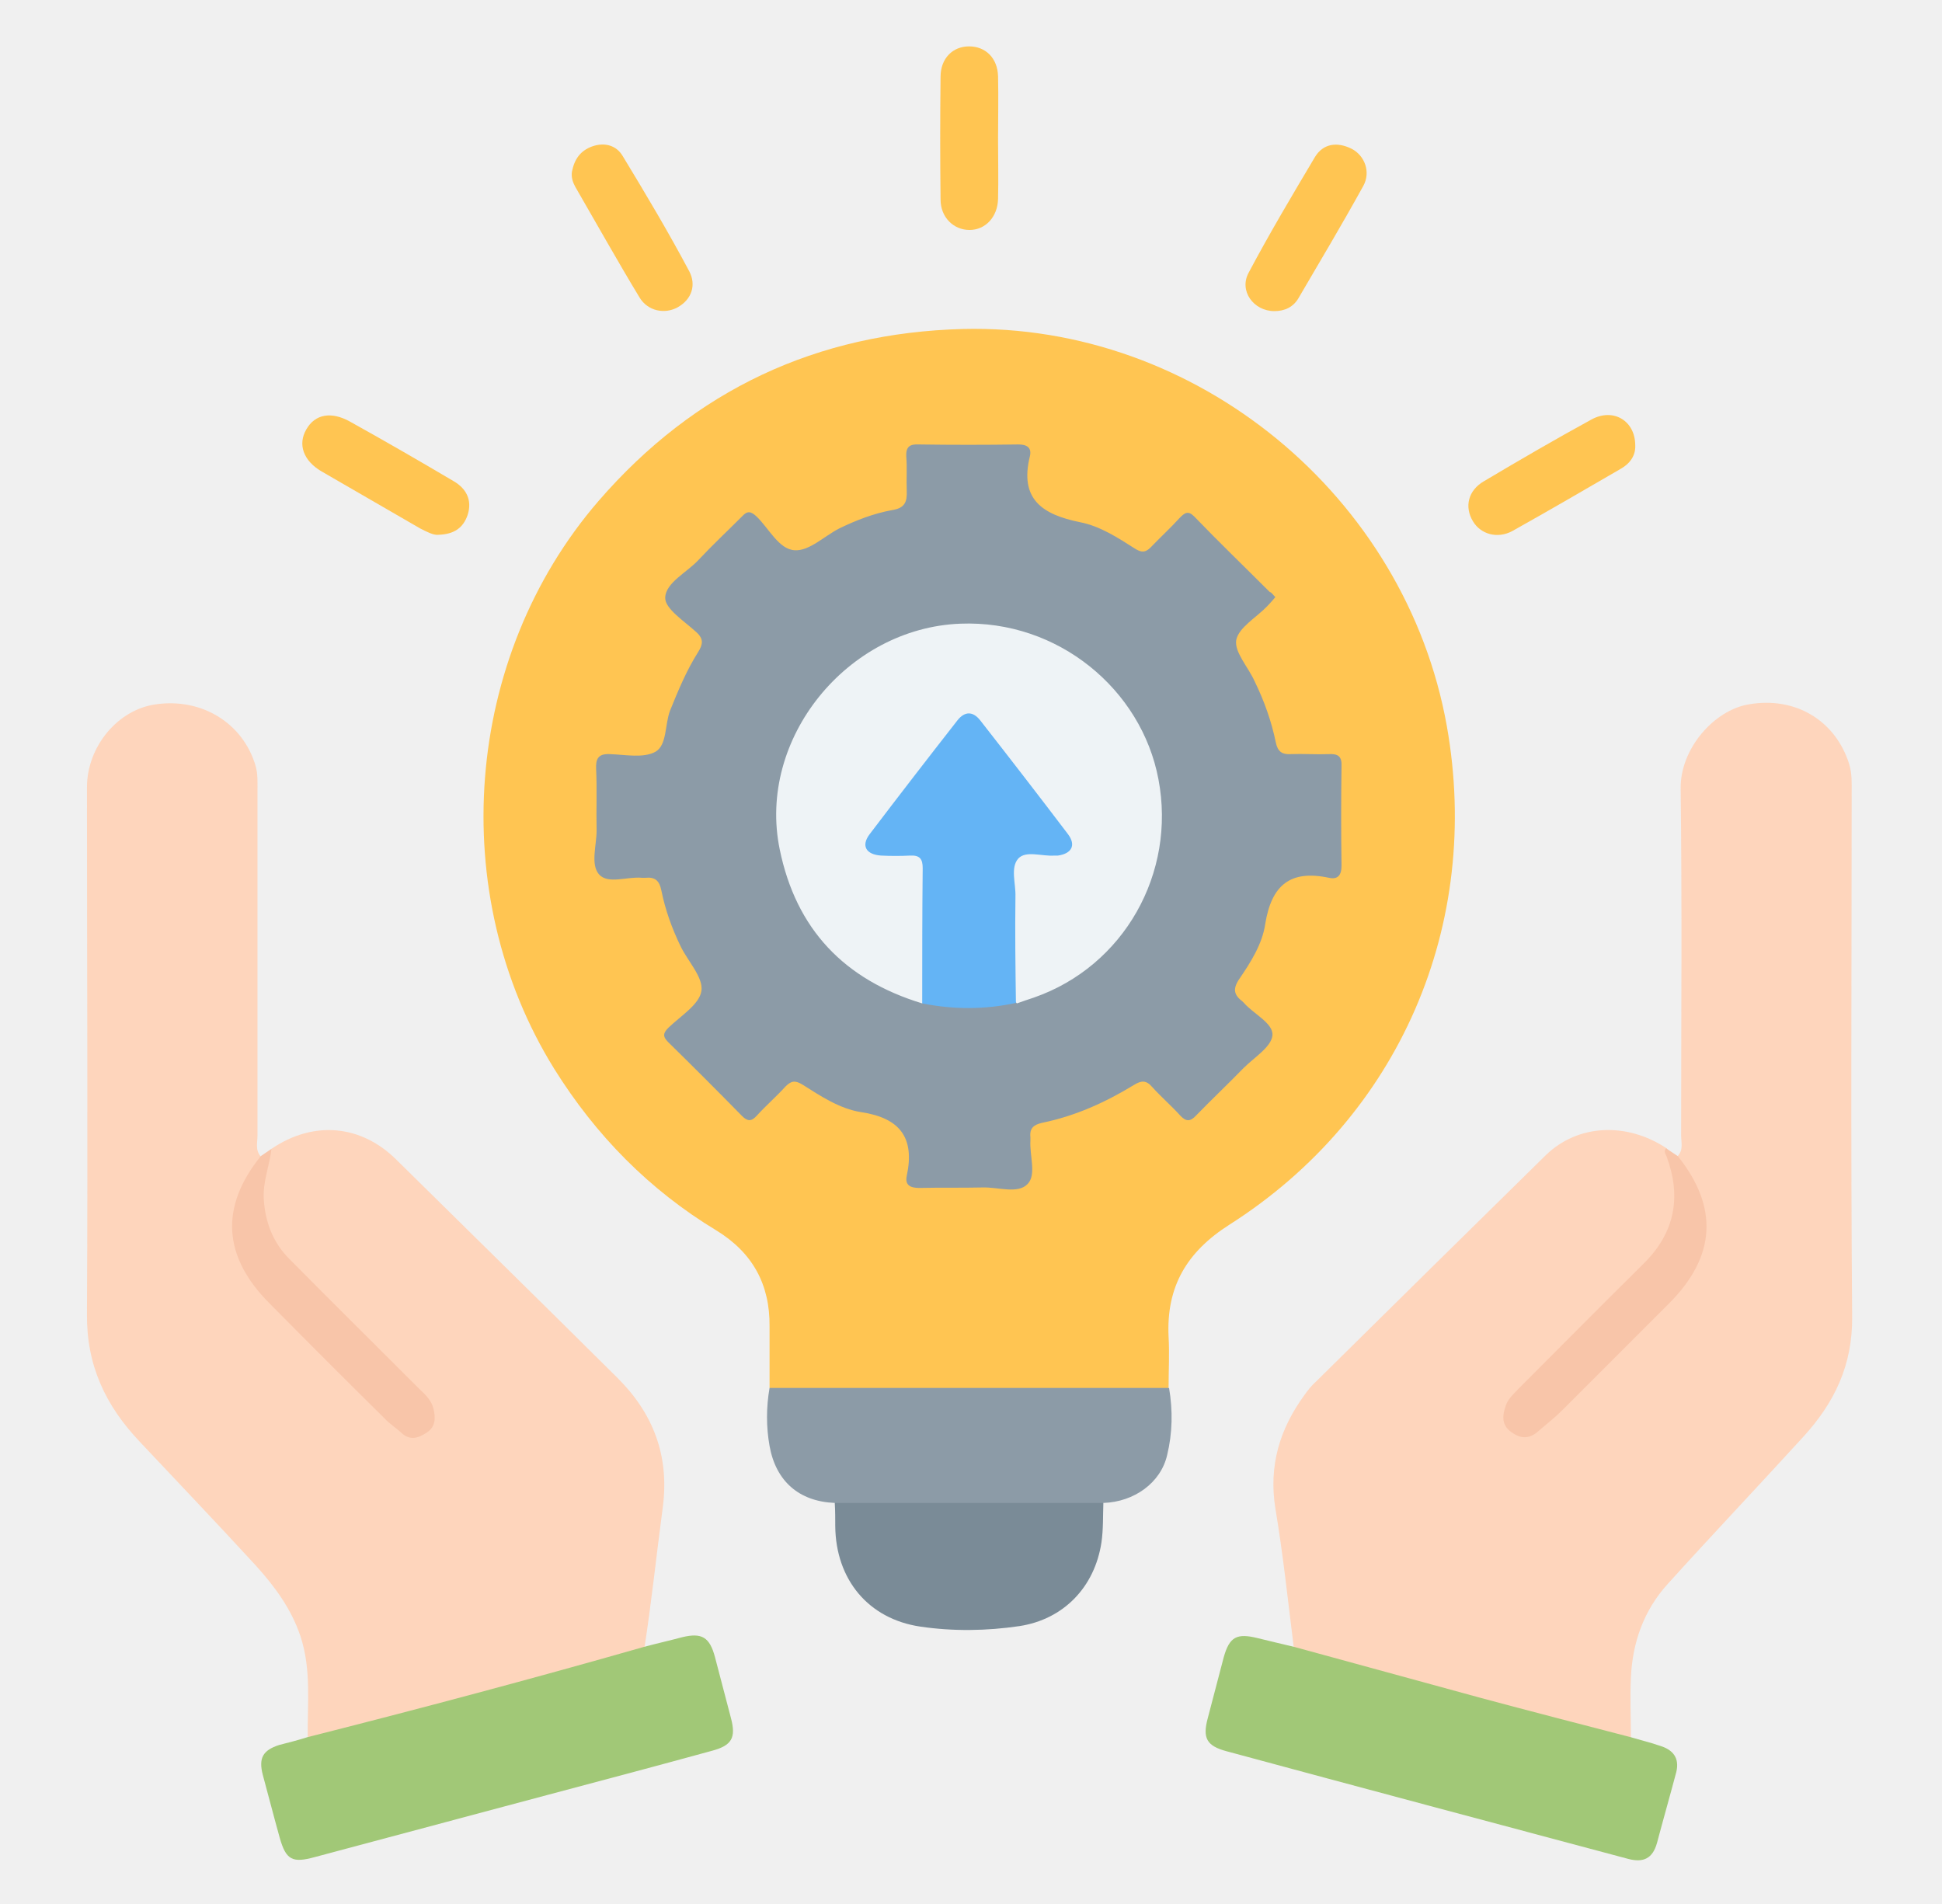
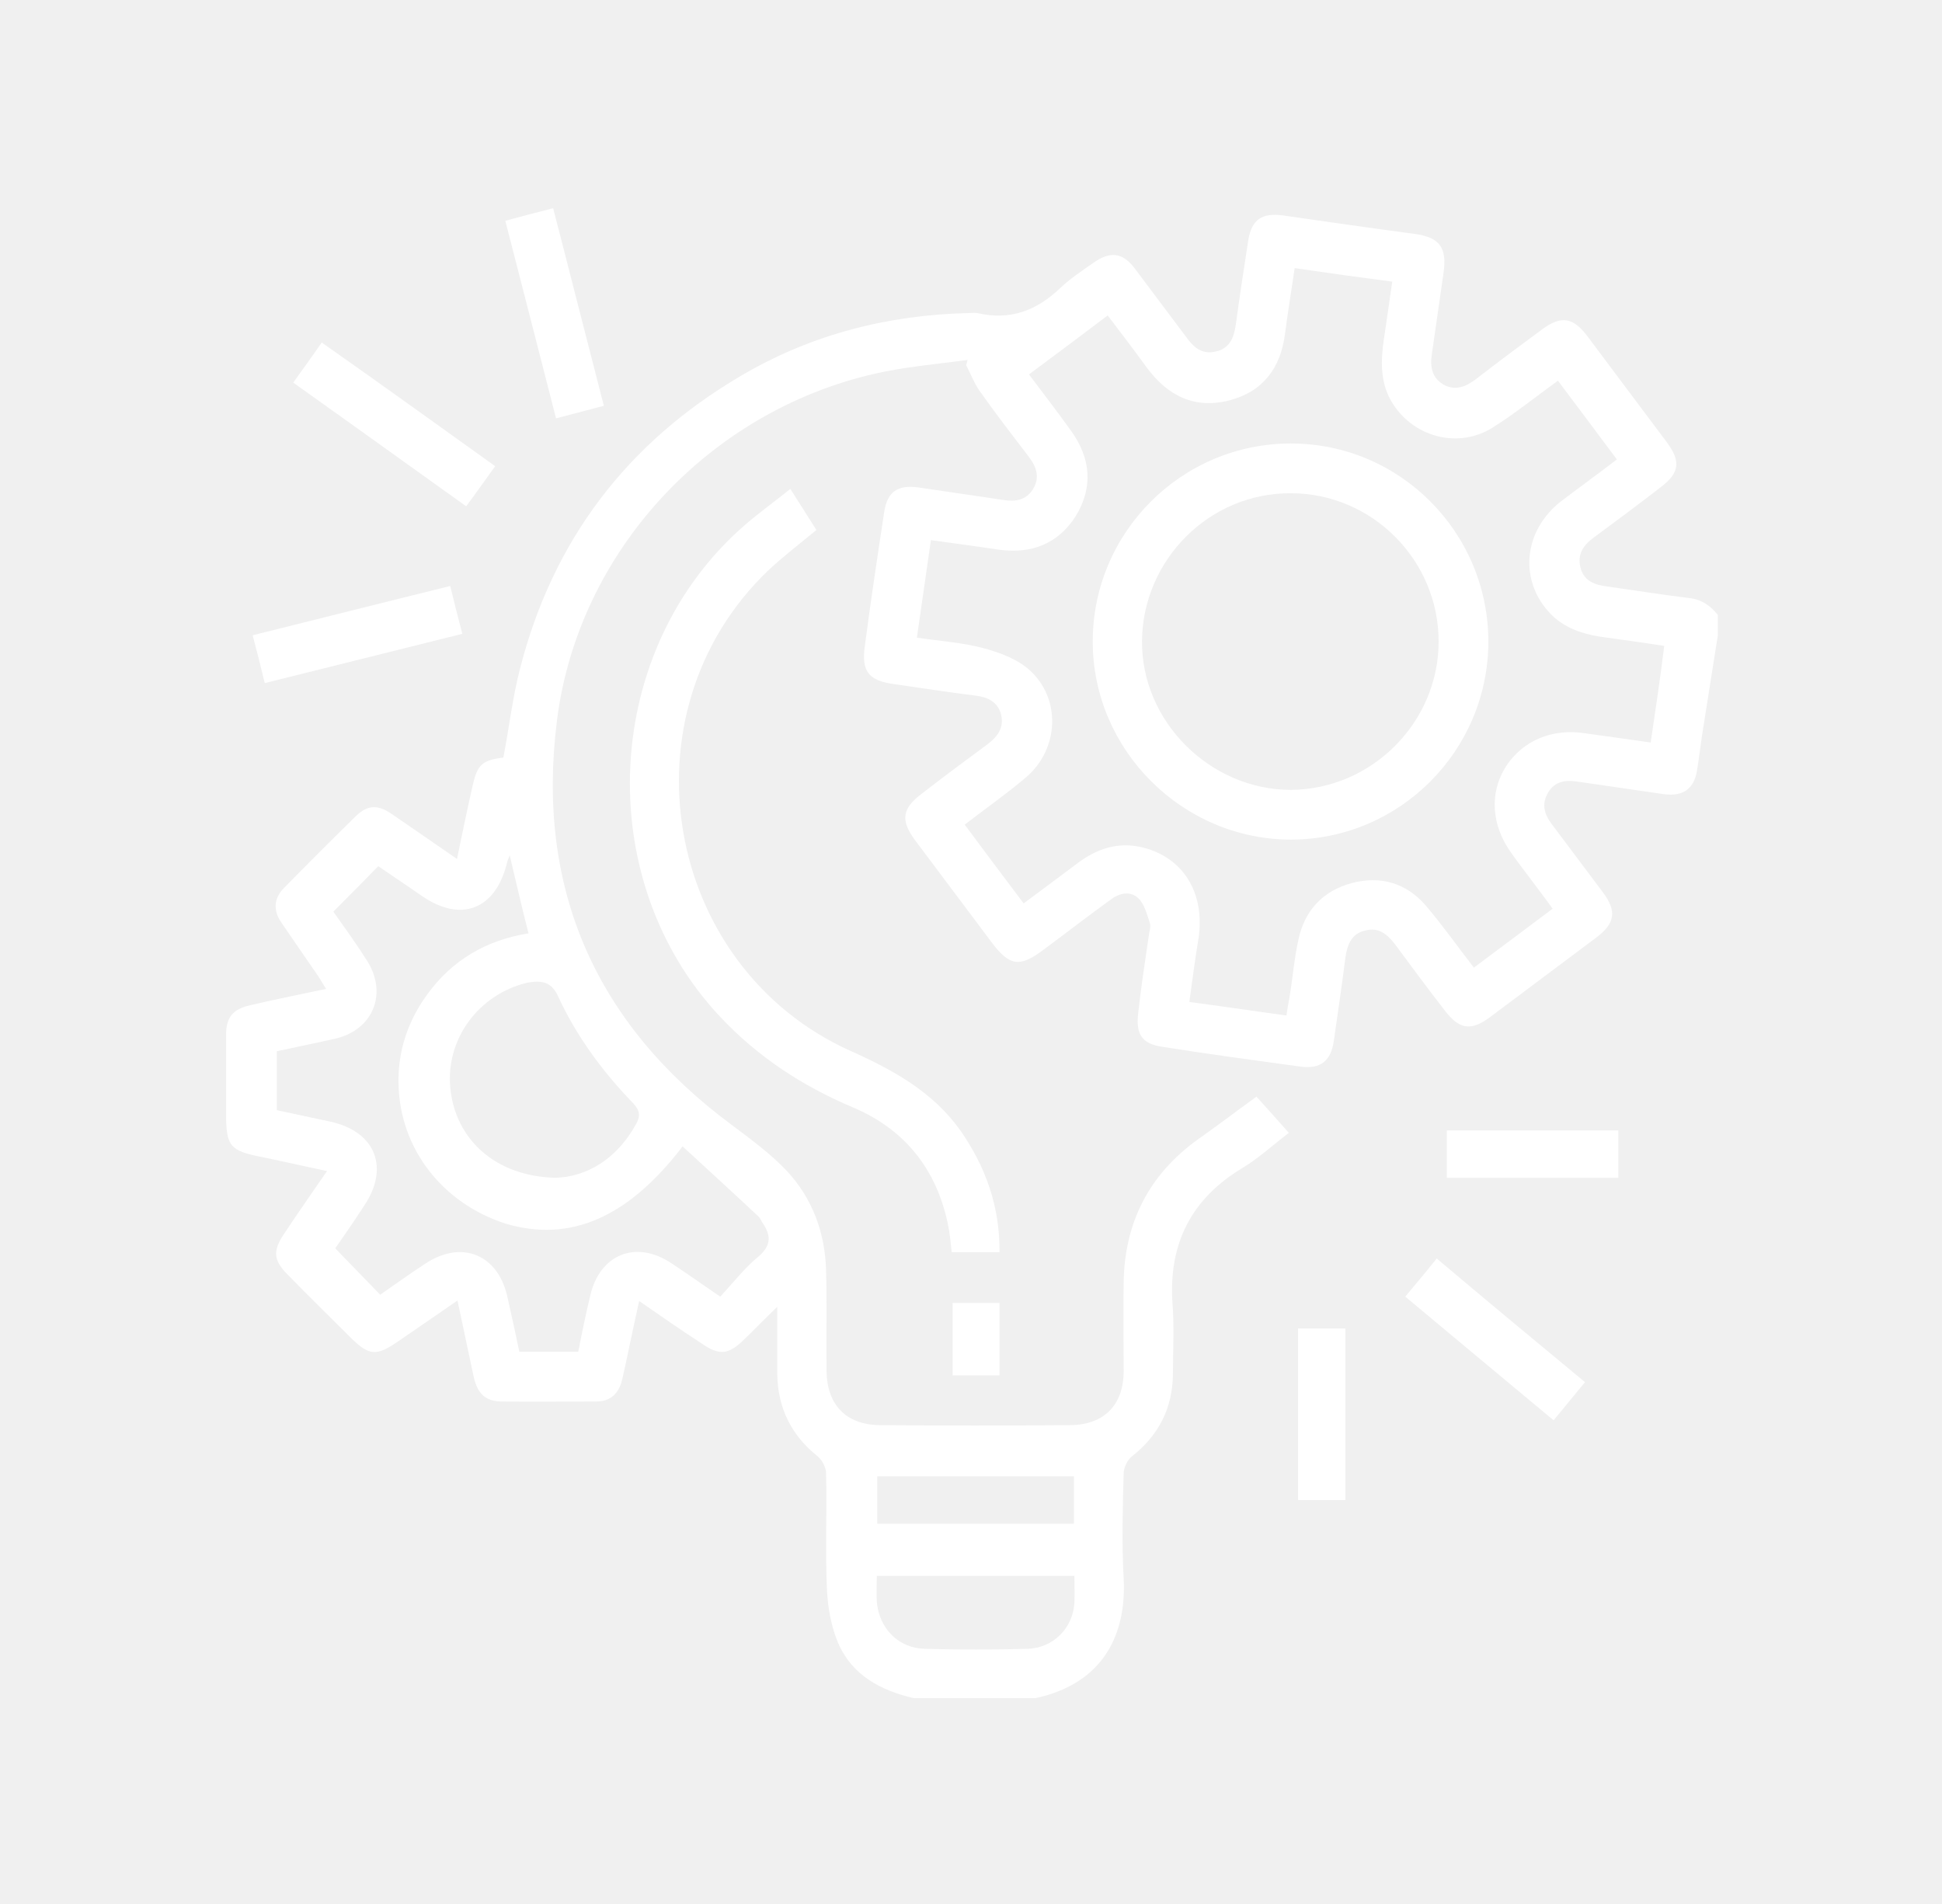
<svg xmlns="http://www.w3.org/2000/svg" version="1.1" id="Calque_1" x="0px" y="0px" viewBox="0 0 402 394" style="enable-background:new 0 0 402 394;" xml:space="preserve">
  <style type="text/css">
- 	.st0{fill:#FFC552;}
- 	.st1{fill:#FED5BC;}
- 	.st2{fill:#A1C877;}
- 	.st3{fill:#8C9BA7;}
- 	.st4{fill:#7A8B97;}
- 	.st5{fill:#F8C5A9;}
- 	.st6{fill:#EEF3F6;}
- 	.st7{fill:#64B4F5;}
+ 	.st0{fill:#FFFFFF;}
</style>
  <g>
-     <path class="st0" d="M159.3,287.3c0-4.2,0-8.5,0-12.7c0.1-8.7-3.5-15.3-11-19.9c-13.9-8.4-25-19.7-33.6-33.5   C92.2,184.9,96,136,123.9,103.7c19.9-23,45.2-34.8,75.4-35.6c48.4-1.2,91.7,34.6,100.2,82.2c7.3,41.1-9.8,80.8-45,103.2   c-8.8,5.6-13.1,12.8-12.6,23.2c0.2,3.5,0,7,0,10.5c-1.5,1.3-3.3,1.1-5,1.1c-24.3,0-48.5,0-72.8,0   C162.5,288.4,160.7,288.5,159.3,287.3z" />
-     <path class="st1" d="M56.2,237.8c8.7-5.9,18.5-5,25.8,2.2c15.2,15,30.5,30,45.7,45.1c7.5,7.4,10.9,16.2,9.5,26.9   c-1.3,9.7-2.3,19.4-3.8,29.1c-0.6,1.7-2.2,1.8-3.6,2.2c-20.2,5.5-40.5,10.9-60.8,16.3c-1.7,0.5-3.5,1.5-5.3,0.2   c-0.1-7.1,0.8-14.1-1.5-21.1c-1.9-5.7-5.4-10.4-9.3-14.7c-7.9-8.6-16-17.1-24-25.6c-7-7.4-11-15.7-10.9-26.4   C18.2,235.6,18,199.3,18,163c0-8.5,6.4-16.1,14.2-17.2c9.6-1.4,18.1,3.9,20.7,12.7c0.5,1.7,0.4,3.5,0.4,5.2c0,23.8,0,47.6,0,71.4   c0,1.4-0.5,3,0.7,4.3c0.4,1.7-1,2.7-1.8,3.9c-4.2,6.6-4.1,14.7,0.3,21.1c1.2,1.7,2.5,3.4,4,4.9c7.8,7.8,15.7,15.7,23.5,23.5   c0.9,0.9,1.8,1.7,2.8,2.5c1.7,1.2,3.4,1.8,5,0.1c1.6-1.6,1.1-3.4,0.1-5.2c-0.7-1.2-1.8-2.1-2.7-3.1c-8.5-8.6-17.1-17.1-25.6-25.7   C53.1,255,51.9,245.8,56.2,237.8z" />
-     <path class="st1" d="M347.3,239.3c1.2-1.3,0.7-2.8,0.7-4.3c0-23.9,0.2-47.9-0.1-71.8c-0.1-8.2,6.9-16.2,14.1-17.4   c9.7-1.7,18,3.4,20.8,12.4c0.6,2,0.5,3.9,0.5,5.9c0,36.2-0.2,72.3,0.1,108.5c0.1,10-3.7,17.8-10.1,24.8   c-9.3,10.2-18.8,20.2-28.1,30.5c-4.9,5.4-7.3,12.1-7.6,19.4c-0.2,4.1,0,8.2,0,12.3c-1.5,1.3-3.1,0.4-4.6,0   c-20.6-5.6-41.2-11.1-61.9-16.6c-1.3-0.3-2.7-0.6-3.3-2.1c-1.2-9.6-2.2-19.2-3.8-28.7c-1.4-8.8,0.9-16.4,6-23.4   c0.7-1,1.5-2,2.4-2.8c15.8-15.6,31.7-31.3,47.6-46.9c6.6-6.4,16.7-6.9,25-1.4c4.3,8,3.1,17.2-3.4,23.7   c-8.6,8.7-17.3,17.3-25.9,25.9c-1.2,1.2-2.6,2.4-3.1,4.1c-0.5,1.5-0.4,3,1,4.1c1.4,1.1,2.7,1,4.1,0c1.5-1.1,3-2.3,4.3-3.6   c7.5-7.5,15-15,22.4-22.5c2.9-2.9,5.4-6.2,6.7-10.2c2-6,0.9-11.5-2.6-16.7C348,241.6,346.9,240.8,347.3,239.3z" />
-     <path class="st2" d="M63.6,359.6c23.3-5.9,46.6-12.1,69.7-18.7c2.6-0.7,5.3-1.3,7.9-2c4.1-1,5.7,0,6.8,4.1   c1.1,4.2,2.2,8.4,3.3,12.6c1.1,4.1,0.2,5.7-3.9,6.8c-11.3,3.1-22.6,6.1-33.9,9.1c-16.1,4.3-32.2,8.6-48.3,12.9   c-4.7,1.3-6,0.6-7.3-4c-1.2-4.3-2.3-8.6-3.5-13c-0.9-3.5,0-5.1,3.4-6.2C59.8,360.7,61.7,360.2,63.6,359.6z" />
-     <path class="st2" d="M267.9,340.9c12.8,3.5,25.6,7,38.4,10.5c10.4,2.8,20.9,5.5,31.3,8.2c2,0.6,4.1,1.1,6.1,1.8   c2.6,0.8,4,2.5,3.3,5.4c-1.3,4.9-2.7,9.8-4,14.7c-0.9,3.2-2.8,4.1-5.9,3.3c-27.7-7.4-55.5-14.8-83.2-22.3c-4.1-1.1-5-2.7-3.9-6.8   c1.1-4.2,2.2-8.4,3.3-12.6c1.2-4.3,2.7-5.1,7.1-4C262.8,339.7,265.4,340.3,267.9,340.9z" />
-     <path class="st3" d="M159.3,287.3c27.6,0,55.1,0,82.7,0c0.8,4.7,0.7,9.4-0.4,13.9c-1.3,5.7-6.8,9.7-13.2,9.9   c-1.6,1.3-3.5,1.2-5.3,1.2c-15,0-30,0-45,0c-1.9,0-3.7,0.1-5.3-1.2c-7.4-0.3-12.2-4.5-13.5-11.8   C158.6,295.4,158.6,291.3,159.3,287.3z" />
-     <path class="st4" d="M172.8,311.1c18.5,0,37.1,0,55.6,0c-0.1,2.7,0,5.5-0.4,8.2c-1.4,9.2-7.8,15.9-17,17.3   c-6.8,1-13.7,1.1-20.5,0.1c-10.8-1.6-17.5-9.8-17.6-20.8C172.9,314.4,172.9,312.8,172.8,311.1z" />
-     <path class="st5" d="M56.2,237.8c-0.4,3.5-1.8,6.7-1.6,10.4c0.3,4.8,1.9,9,5.3,12.4c8.9,9,18,18,27,27c1.2,1.1,2.4,2.3,2.8,3.9   c0.5,1.9,0.5,3.8-1.3,5c-1.8,1.2-3.6,1.8-5.4,0c-1.1-1-2.4-1.8-3.4-2.9c-8-7.9-15.9-15.8-23.8-23.8c-9.7-9.7-10.3-20-1.8-30.5   C54.7,238.8,55.5,238.3,56.2,237.8z" />
-     <path class="st5" d="M347.3,239.3c8.5,10.6,7.9,20.8-1.8,30.5c-7.4,7.4-14.8,14.8-22.2,22.2c-1.5,1.5-3.2,2.8-4.8,4.2   c-2,1.8-3.8,1.6-5.7,0.2c-2.1-1.5-1.8-3.6-1-5.7c0.5-1.3,1.6-2.2,2.5-3.2c8.6-8.6,17.2-17.3,25.9-25.9c6.5-6.4,7.9-13.8,4.8-22.2   c-0.2-0.5-0.7-1.1-0.1-1.7C345.8,238.3,346.5,238.8,347.3,239.3z" />
-     <path class="st0" d="M206.6,28.9c0,4.1,0.1,8.2,0,12.3c-0.1,3.7-2.6,6.4-5.9,6.4c-3.3,0-6-2.6-6-6.3c-0.1-8.5-0.1-16.9,0-25.4   c0-3.8,2.5-6.3,5.9-6.3c3.4,0,5.9,2.4,6,6.2C206.7,20.2,206.6,24.5,206.6,28.9z" />
-     <path class="st0" d="M263.8,64.4c-4.3,0-7.4-4.2-5.3-8c4.3-8.1,9-16,13.7-23.9c1.7-2.8,4.6-3.2,7.6-1.7c2.7,1.4,4,4.8,2.4,7.7   c-4.3,7.8-8.9,15.5-13.4,23.2C267.7,63.6,265.9,64.4,263.8,64.4z" />
-     <path class="st0" d="M338.5,92.2c0.1,2.1-1.1,3.8-3.1,4.9c-7.4,4.3-14.8,8.6-22.3,12.8c-3.1,1.7-6.6,0.7-8.2-2   c-1.8-3-1-6.4,2.3-8.3c7.4-4.4,14.8-8.7,22.3-12.8C334,84.4,338.5,87.1,338.5,92.2z" />
-     <path class="st0" d="M118.4,35.5c0.5-2.5,1.7-4.3,4.2-5.2c2.6-0.9,5-0.2,6.3,2c4.8,7.9,9.5,15.8,13.8,23.9c1.4,2.7,0.6,5.7-2.4,7.4   c-2.7,1.5-6.2,0.8-7.9-2c-4.6-7.6-8.9-15.3-13.3-22.9C118.6,37.8,118.2,36.7,118.4,35.5z" />
-     <path class="st0" d="M90.7,110.7c-1,0.1-2.3-0.6-3.7-1.3c-6.8-3.9-13.6-7.9-20.4-11.8c-3.8-2.2-5-5.6-3.2-8.7   c1.8-3.2,5.2-3.8,9.1-1.6c7.2,4,14.3,8.1,21.4,12.3c2.6,1.5,3.9,3.9,2.9,7C95.9,109.2,94.1,110.6,90.7,110.7z" />
-     <path class="st3" d="M264,123.6c-0.6,0.7-1.1,1.3-1.7,1.9c-2.2,2.3-5.9,4.4-6.4,7c-0.4,2.5,2.5,5.6,3.8,8.5c2,4.1,3.5,8.3,4.4,12.7   c0.4,1.9,1.3,2.5,3.1,2.4c2.6-0.1,5.2,0.1,7.9,0c1.9-0.1,2.7,0.5,2.6,2.5c-0.1,6.9-0.1,13.7,0,20.6c0,2-0.8,2.9-2.6,2.5   c-8-1.7-11.9,1.5-13.2,9.6c-0.6,4.1-3,7.9-5.4,11.4c-1.4,2.1-1,3.3,0.7,4.6c0.1,0.1,0.2,0.2,0.3,0.3c2,2.3,6.1,4.2,5.9,6.7   c-0.2,2.4-3.8,4.6-6,6.8c-3.2,3.3-6.6,6.5-9.8,9.8c-1.2,1.3-2.1,1.3-3.3,0c-1.8-2-3.9-3.8-5.8-5.9c-1.2-1.4-2.2-1.4-3.8-0.4   c-5.9,3.6-12.1,6.4-18.9,7.8c-1.8,0.4-2.7,1.1-2.5,3c0,0.2,0,0.5,0,0.7c-0.2,3.1,1.3,7.1-0.6,9c-2,2.1-6.1,0.6-9.3,0.7   c-4.4,0.1-8.7,0-13.1,0.1c-1.9,0-3-0.6-2.6-2.5c1.7-7.9-1.4-12-9.5-13.2c-4.4-0.7-8.3-3.3-12.1-5.7c-1.5-0.9-2.3-0.8-3.5,0.4   c-1.9,2.1-4.1,4-6,6.1c-1.1,1.2-1.9,1.1-3,0c-5.1-5.2-10.2-10.3-15.3-15.3c-1.2-1.2-1-1.9,0.1-3c2.5-2.4,6.4-4.8,6.8-7.6   c0.4-2.8-2.8-6.1-4.3-9.2c-1.8-3.7-3.2-7.6-4-11.6c-0.4-2-1.3-2.8-3.3-2.6c-0.2,0-0.5,0-0.7,0c-3.1-0.3-7,1.4-8.9-0.7   c-1.8-2.1-0.5-6-0.5-9.1c-0.1-4.2,0.1-8.5-0.1-12.7c-0.1-2.1,0.4-3.2,2.8-3.1c3.2,0.1,7,0.9,9.5-0.5c2.4-1.4,1.9-5.6,3-8.5   c1.7-4.2,3.4-8.3,5.8-12.1c1-1.6,1.2-2.7-0.3-4.1c-2.5-2.3-6.6-4.9-6.5-7.2c0.1-3.1,4.5-5.2,6.9-7.8c2.9-3.1,6-6,9-9   c1.1-1.2,1.8-1.1,3,0c2.6,2.5,4.6,6.8,7.9,7c3,0.2,6.1-2.9,9.2-4.5c3.5-1.7,7.1-3.1,10.9-3.8c2.7-0.4,3.2-1.7,3.1-4   c-0.1-2.4,0.1-4.7-0.1-7.1c-0.1-2,0.7-2.6,2.6-2.5c6.9,0.1,13.7,0.1,20.6,0c1.7,0,2.8,0.6,2.4,2.4c-2.2,8.9,2.5,12.1,10.4,13.7   c4.1,0.8,7.8,3.2,11.4,5.5c1.3,0.8,2.1,0.8,3.2-0.3c2-2.1,4.1-4,6-6.1c1-1,1.7-1.6,3-0.3c5.1,5.3,10.4,10.4,15.6,15.6   C263.3,122.7,263.5,123.1,264,123.6z" />
-     <path class="st6" d="M190.9,207.7c-16.1-4.9-26.1-15.3-29.5-31.9c-4.7-22.9,14-45.8,37.4-46.7c20.2-0.8,37.5,13.6,41,32.2   c3.7,19.4-7.1,38.7-25.8,45.2c-1.2,0.4-2.4,0.8-3.5,1.2c-1.1-1.1-1-2.5-1-3.9c0-7.6-0.1-15.2,0-22.8c0.1-4.1,0.8-4.7,4.8-4.9   c2-0.1,4.9,0.9,5.8-1.2c1-2.3-1.6-3.9-2.9-5.7c-4.4-5.9-8.9-11.7-13.5-17.5c-2.5-3.1-3.6-3.1-6.1,0c-5.3,6.5-10.2,13.2-15.4,19.8   c-0.8,1-1.7,2.1-1.1,3.4c0.6,1.3,2.1,1.2,3.3,1.2c8-0.3,7.5,1.2,7.5,7.9c0,6.4,0,12.7,0,19.1C191.9,204.7,192.2,206.4,190.9,207.7z   " />
-     <path class="st7" d="M190.9,207.7c0-9.3,0-18.7,0.1-28c0-1.9-0.6-2.7-2.6-2.6c-2,0.1-4,0.1-6,0c-3.1-0.2-4.2-2-2.4-4.4   c6-7.9,12.1-15.8,18.2-23.6c1.5-1.9,3.2-1.9,4.7,0c6.1,7.8,12.2,15.7,18.2,23.6c1.7,2.3,0.7,4-2.1,4.4c-0.2,0-0.5,0-0.7,0   c-2.6,0.2-5.9-1.1-7.5,0.6c-1.7,1.9-0.5,5.2-0.6,7.9c-0.1,7.3,0,14.7,0.1,22C203.9,209,197.4,209,190.9,207.7z" />
+     <path class="st0" d="M349.7,123.8c-5.7-0.7-11.3-1.6-17-2.4c-2.5-0.3-4.8-1.1-5.5-3.8c-0.8-2.9,0.6-4.8,2.8-6.4   c4.6-3.4,9.2-6.8,13.7-10.3c4-3,4.3-5.4,1.3-9.4c-5.5-7.3-10.9-14.6-16.4-21.9c-3-4-5.5-4.3-9.4-1.4c-4.6,3.4-9.2,6.8-13.7,10.3   c-2,1.5-4.2,2.5-6.7,1.1c-2.4-1.4-2.8-3.7-2.4-6.3c0.8-5.6,1.6-11.1,2.4-16.7c0.8-5.4-0.8-7.5-6.1-8.2c-9-1.2-18.1-2.5-27.1-3.8   c-4.3-0.6-6.5,0.8-7.2,5.1c-0.9,5.8-1.8,11.7-2.6,17.6c-0.4,2.7-1.3,4.9-4.3,5.5c-2.8,0.6-4.5-1-6-3.1c-3.5-4.7-7-9.3-10.5-14   c-2.6-3.5-5.2-3.8-8.8-1.2c-2.3,1.6-4.7,3.2-6.7,5.1c-4.9,4.7-10.4,6.8-17.2,5.2c-0.6-0.1-1.2,0-1.8,0   c-16.9,0.4-32.8,4.5-47.3,13.1c-23.4,13.8-38.7,33.9-45.5,60.3c-1.6,6.1-2.3,12.4-3.5,18.6c-4.4,0.6-5.4,1.4-6.4,6   c-1.1,4.8-2.1,9.7-3.2,15c-4.8-3.3-9.1-6.3-13.5-9.3c-2.9-2-5-1.9-7.4,0.4c-5,4.9-10,9.9-14.9,14.9c-2.1,2.1-2.3,4.6-0.6,7.1   c2.5,3.7,5.1,7.4,7.7,11.2c0.5,0.8,1,1.6,1.6,2.6c-5.6,1.2-10.7,2.2-15.8,3.4c-3.5,0.8-4.9,2.5-4.9,6.1c0,5.4,0,10.8,0,16.3   c0,6.8,0.8,7.7,7.4,9c4.4,0.9,8.7,1.9,13.5,2.9c-3.2,4.6-6.1,8.8-8.9,13c-2.4,3.6-2.2,5.5,0.8,8.5c4.2,4.3,8.5,8.5,12.8,12.8   c4,4,5.5,4.1,10.1,0.9c3.9-2.7,7.9-5.4,12.2-8.4c1.2,5.7,2.3,10.8,3.4,16c0.8,3.3,2.4,4.8,5.5,4.9c6.6,0.1,13.2,0,19.9,0   c2.8,0,4.5-1.6,5.2-4.2c0.3-1.1,0.5-2.3,0.8-3.5c0.9-4.3,1.8-8.5,2.8-13.1c4.6,3.2,8.8,6.1,13.1,8.9c3.5,2.4,5.4,2.2,8.5-0.8   c2.2-2.1,4.3-4.3,7-6.9c0,5.2,0,9.6,0,14c0.1,6.9,2.9,12.6,8.3,16.9c1,0.8,1.8,2.4,1.8,3.6c0.2,8.1-0.2,16.3,0.2,24.4   c0.2,3.6,0.9,7.4,2.3,10.7c2.9,6.7,8.8,9.8,15.6,11.4h25.3c14.2-3.1,18.8-13.4,18.2-24.8c-0.4-7.2-0.2-14.5,0-21.7   c0-1.2,0.8-2.9,1.8-3.6c5.5-4.4,8.3-9.9,8.4-16.9c0-4.9,0.3-9.9-0.1-14.8c-0.8-12.3,3.9-21.6,14.6-28c3.3-2,6.2-4.7,9.5-7.2   c-2.5-2.8-4.6-5.2-6.7-7.5c-4.3,3.1-8.2,6.1-12.2,8.9c-10.1,7.3-15.1,17.2-15.3,29.5c-0.1,6.1,0,12.2,0,18.4c0,7-4,11.1-11,11.2   c-13.2,0.1-26.3,0.1-39.5,0c-7-0.1-10.9-4.2-11-11.2c-0.1-6.9,0.1-13.9-0.1-20.8c-0.2-7.8-2.8-14.9-8.1-20.6   c-3.4-3.6-7.5-6.6-11.5-9.6c-28.2-20.9-40.5-49-36.1-83.7c4.4-34.9,31.3-63.8,65.6-71.7c6.4-1.5,13-2,19.4-2.9   c-0.1,0.4-0.2,0.7-0.3,1.1c0.9,1.7,1.6,3.6,2.7,5.2c3.3,4.7,6.8,9.2,10.3,13.8c1.6,2.1,2.3,4.3,0.8,6.7c-1.4,2.2-3.5,2.6-6.1,2.2   c-5.8-0.9-11.7-1.7-17.6-2.6c-4.3-0.6-6.5,0.9-7.1,5.3c-1.4,9.2-2.8,18.5-4,27.7c-0.7,5.1,0.9,7,6,7.7c5.7,0.8,11.3,1.7,17,2.4   c2.5,0.3,4.5,1.3,5.2,3.8c0.7,2.7-0.6,4.6-2.7,6.2c-4.6,3.4-9.2,6.8-13.7,10.3c-4.1,3.1-4.4,5.5-1.4,9.6   c5.3,7.1,10.6,14.1,15.9,21.2c3.7,4.9,5.8,5.2,10.7,1.5c4.6-3.4,9.1-6.9,13.8-10.3c1.8-1.4,4.1-2,5.8-0.4c1.3,1.2,1.8,3.3,2.4,5.1   c0.3,0.8-0.1,1.8-0.2,2.7c-0.8,5.4-1.6,10.7-2.2,16.1c-0.5,4.3,0.8,6.3,5.1,6.9c9.5,1.5,19.1,2.8,28.6,4.1c4.1,0.5,6.2-1.2,6.8-5.3   c0.8-5.8,1.7-11.5,2.4-17.3c0.4-2.7,1.3-5,4.2-5.6c2.7-0.7,4.5,0.8,6.1,2.9c3.4,4.6,6.8,9.2,10.3,13.7c3,3.9,5.4,4.3,9.4,1.3   c7.3-5.5,14.6-10.9,21.9-16.4c4-3,4.3-5.5,1.4-9.4c-3.5-4.7-7-9.3-10.5-14c-1.6-2.1-2.3-4.2-0.8-6.7c1.4-2.3,3.6-2.6,6.1-2.2   c6,0.9,11.9,1.7,17.9,2.6c3.9,0.5,6.2-1.1,6.8-5c0.5-3,0.8-6,1.3-8.9c1-6.3,2-12.6,3-19v-4.2C354.1,125.4,352.3,124.1,349.7,123.8z    M181.6,305.6h40.7v9.8h-40.7V305.6z M181.5,326.2h40.9c0,2,0.1,3.8,0,5.6c-0.3,5.2-4.4,9.4-9.8,9.5c-7,0.2-14,0.2-21.1,0   c-5.5-0.1-9.5-4.2-10-9.7C181.4,329.8,181.5,328.1,181.5,326.2z M141.3,237.3c5.3,4.9,10.6,9.7,15.8,14.6c0.3,0.3,0.5,0.9,0.8,1.3   c1.7,2.5,1.8,4.6-0.9,6.9c-2.9,2.4-5.3,5.5-7.9,8.3c-3.7-2.5-6.9-4.8-10.1-6.9c-7.3-4.9-14.8-1.9-16.8,6.6   c-0.9,3.8-1.7,7.6-2.5,11.7h-12.2c-0.8-3.8-1.6-7.6-2.5-11.5c-2-8.7-9.5-11.7-17-6.7c-3.2,2.1-6.3,4.3-9.3,6.4   c-3.1-3.2-6.1-6.3-9.3-9.6c1.8-2.6,3.9-5.6,5.9-8.7c5.4-7.9,2.5-15.4-6.8-17.5c-3.7-0.8-7.4-1.6-11.2-2.4v-12.2   c4.1-0.9,8.2-1.7,12.1-2.6c7.8-1.8,10.9-9.3,6.6-16.1c-2.2-3.5-4.6-6.8-7-10.2c3.2-3.2,6.2-6.2,9.3-9.4c3,2,6,4.1,9.1,6.2   c8,5.5,15.1,2.8,17.5-6.7c0.1-0.6,0.4-1.1,0.6-1.8c1.3,5.5,2.5,10.7,3.9,16.2c-8.7,1.4-15.8,5.5-21,12.7c-4,5.5-6.1,11.8-5.9,18.6   c0.3,13.3,9.1,24.6,22.2,28.8C117.9,257.2,129.9,252.2,141.3,237.3z M115.6,206.4c3.8,8.2,9.2,15.5,15.5,22   c1.4,1.5,1.5,2.7,0.5,4.4c-4,7.2-10.2,10.8-16.6,11c-12.5-0.3-20.8-8-21.8-18.7c-0.9-10.1,5.9-19.3,16-21.7   C112.2,202.9,114.2,203.2,115.6,206.4z M341.7,153.7c-4.8-0.7-9.2-1.3-13.5-1.9c-6.9-1.1-13,1.5-16.5,6.9c-3.4,5.4-3,12.1,1.1,17.8   c1.4,2,2.9,3.9,4.3,5.8c1.4,1.9,2.8,3.7,4.3,5.8c-5.5,4.1-10.8,8.1-16.3,12.2c-3.4-4.4-6.5-8.8-10-12.9c-4-4.6-9.3-6.2-15.3-4.6   c-5.9,1.6-9.7,5.6-11,11.6c-0.9,4-1.2,8.1-1.9,12.2c-0.2,1.1-0.4,2.1-0.6,3.6c-6.7-0.9-13.2-1.9-20.1-2.8c0.6-4.5,1.2-8.9,1.9-13.2   c1.4-9.5-3.3-17-12.1-18.9c-4.7-1-8.9,0.4-12.7,3.2c-3.7,2.8-7.4,5.5-11.4,8.5c-4.1-5.4-8.1-10.8-12.2-16.3   c4.4-3.4,8.7-6.4,12.7-9.8c6.9-5.9,7.3-16.4,0.6-22.3c-2.5-2.2-6-3.5-9.3-4.4c-4.4-1.2-9.1-1.5-13.9-2.2c1-6.8,1.9-13.4,2.9-20.2   c4.9,0.7,9.6,1.3,14.2,2c6.7,0.9,12.2-1.3,15.8-7c3.6-5.9,3.1-11.9-0.9-17.5c-2.8-3.9-5.7-7.7-8.8-11.8c5.5-4.1,10.9-8.1,16.3-12.2   c2.8,3.7,5.5,7.2,8.1,10.8c4.3,5.8,9.8,8.6,17,6.8c7-1.8,10.7-6.7,11.6-13.8c0.6-4.5,1.3-8.9,2-13.6c6.8,1,13.3,1.9,20.2,2.8   c-0.6,4-1.1,7.8-1.7,11.7c-0.7,4.7-0.9,9.4,1.9,13.7c4.5,6.9,13.6,9.2,20.6,4.8c4.6-2.9,8.8-6.3,13.5-9.7c4,5.3,8,10.7,12.2,16.3   c-3.9,3-7.8,5.8-11.6,8.7c-7.9,6.2-8.7,16.6-2,23.4c2.8,2.8,6.4,4,10.2,4.6c4.3,0.6,8.7,1.2,13.2,1.9   C343.7,140.3,342.7,146.8,341.7,153.7z" />
+     <path class="st0" d="M206.9,259.2H197c-0.2-2-0.4-4-0.8-5.9c-2.4-11.4-9-19.6-19.7-24.1c-10.4-4.4-19.6-10.4-27.4-18.7   c-26.9-28.6-24.5-76.4,5.3-102c2.9-2.5,6-4.7,9.2-7.3c1.9,3,3.7,5.8,5.4,8.5c-3.5,2.9-6.9,5.5-10,8.4   c-30.8,29.5-21.7,82.1,17.2,99.5c8.7,3.9,16.9,8.4,22.6,16.4C204.1,241.6,207,249.9,206.9,259.2z" />
+     <path class="st0" d="M328.1,286.1c-2.2,2.7-4.3,5.2-6.5,7.9c-10.2-8.5-20.3-16.9-30.7-25.6c2.2-2.7,4.3-5.1,6.5-7.9   C307.6,269.1,317.7,277.5,328.1,286.1z" />
+     <rect x="268.7" y="275" class="st0" width="9.8" height="35.5" />
+     <rect x="299.5" y="234" class="st0" width="35.5" height="9.8" />
+     <rect x="197.2" y="269.7" class="st0" width="9.7" height="15" />
+     <path class="st0" d="M102.5,96.5c-2.1,2.9-3.9,5.5-6,8.3c-11.9-8.5-23.7-17-35.8-25.6c2-2.8,3.9-5.4,5.9-8.3   C78.7,79.4,90.5,87.9,102.5,96.5z" />
+     <path class="st0" d="M125,84c-3.4,0.9-6.5,1.7-9.9,2.6c-3.5-13.6-6.9-27-10.5-40.9c3.3-0.9,6.4-1.7,9.9-2.6   C118,56.6,121.4,70.1,125,84z" />
+     <path class="st0" d="M95.7,131.2c-13.7,3.4-27.2,6.8-40.9,10.2c-0.8-3.4-1.6-6.5-2.5-9.9c13.7-3.4,27.1-6.8,40.9-10.2   C94,124.6,94.8,127.8,95.7,131.2z" />
+     <path class="st0" d="M267.2,91.8c-22.6,0-41,18.4-41,41c0,22.5,18.6,41,41.1,41c22.5-0.1,40.7-18.4,40.8-40.9   C308.1,110.2,289.8,91.8,267.2,91.8z M267.2,163.5c-16.7,0-31-14.2-30.8-30.9c0.2-16.8,14-30.6,30.8-30.5   c16.8,0,30.6,13.8,30.6,30.7C297.8,149.5,284,163.4,267.2,163.5z" />
  </g>
</svg>
